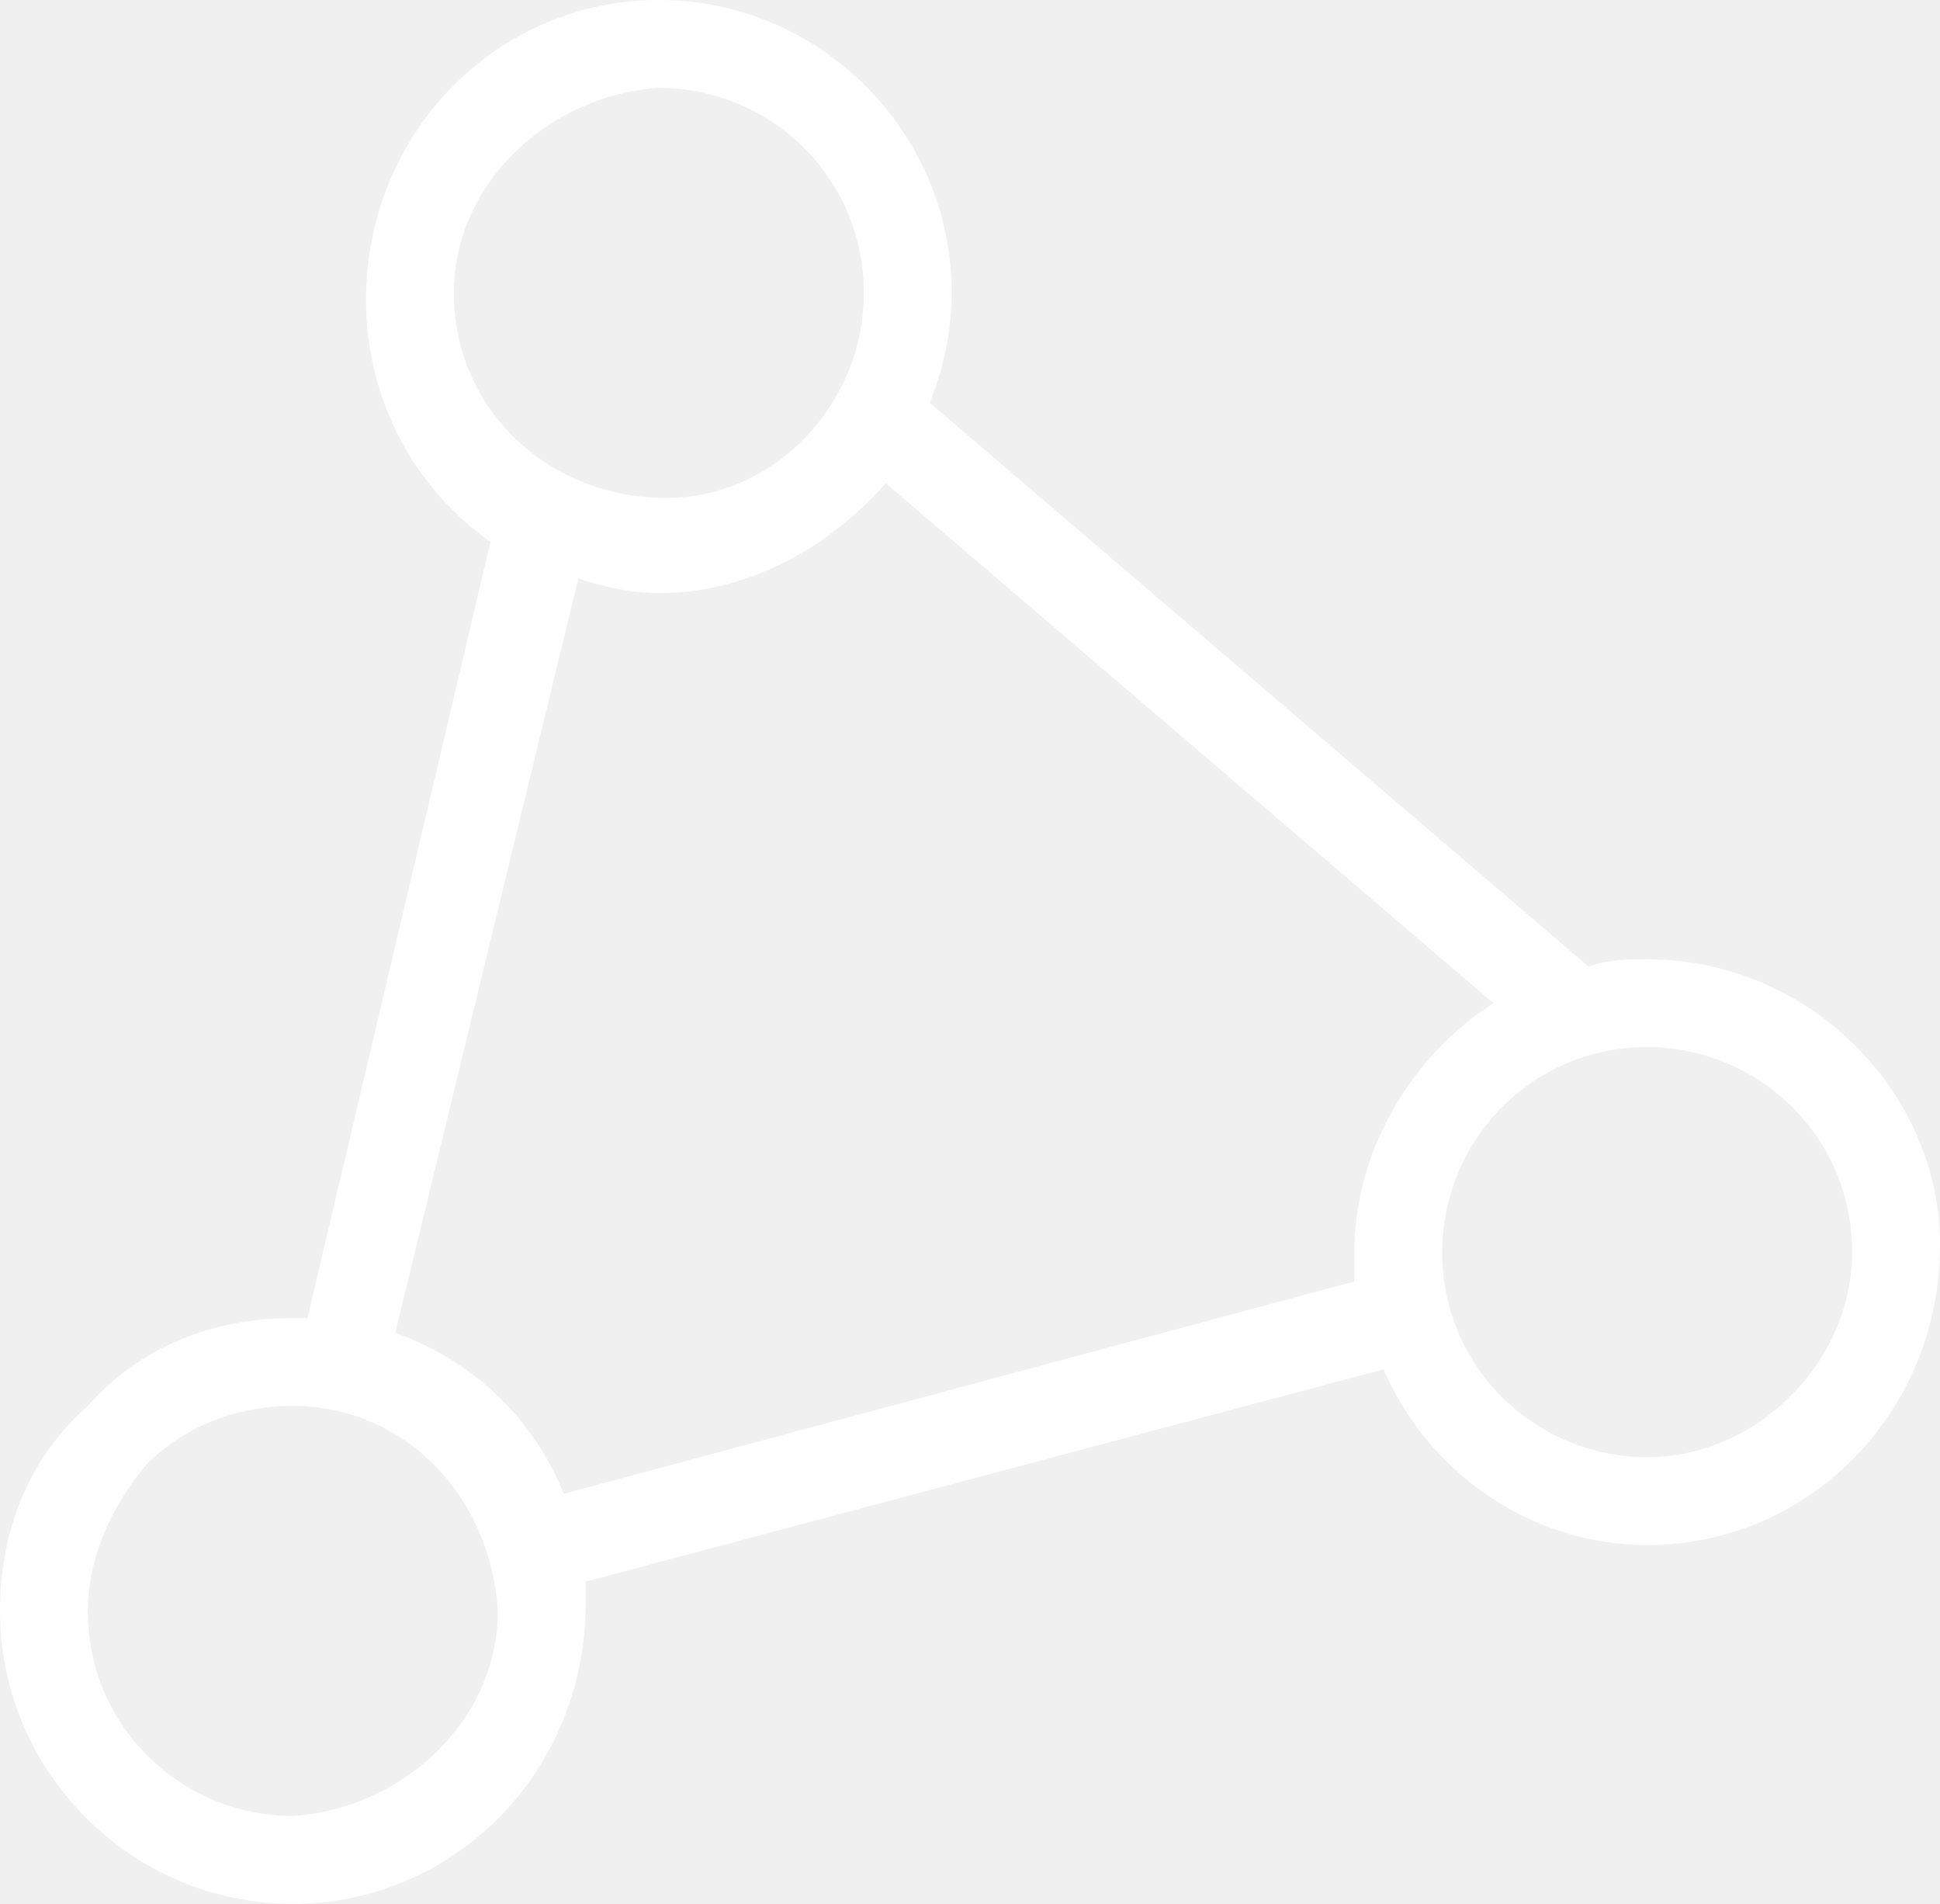
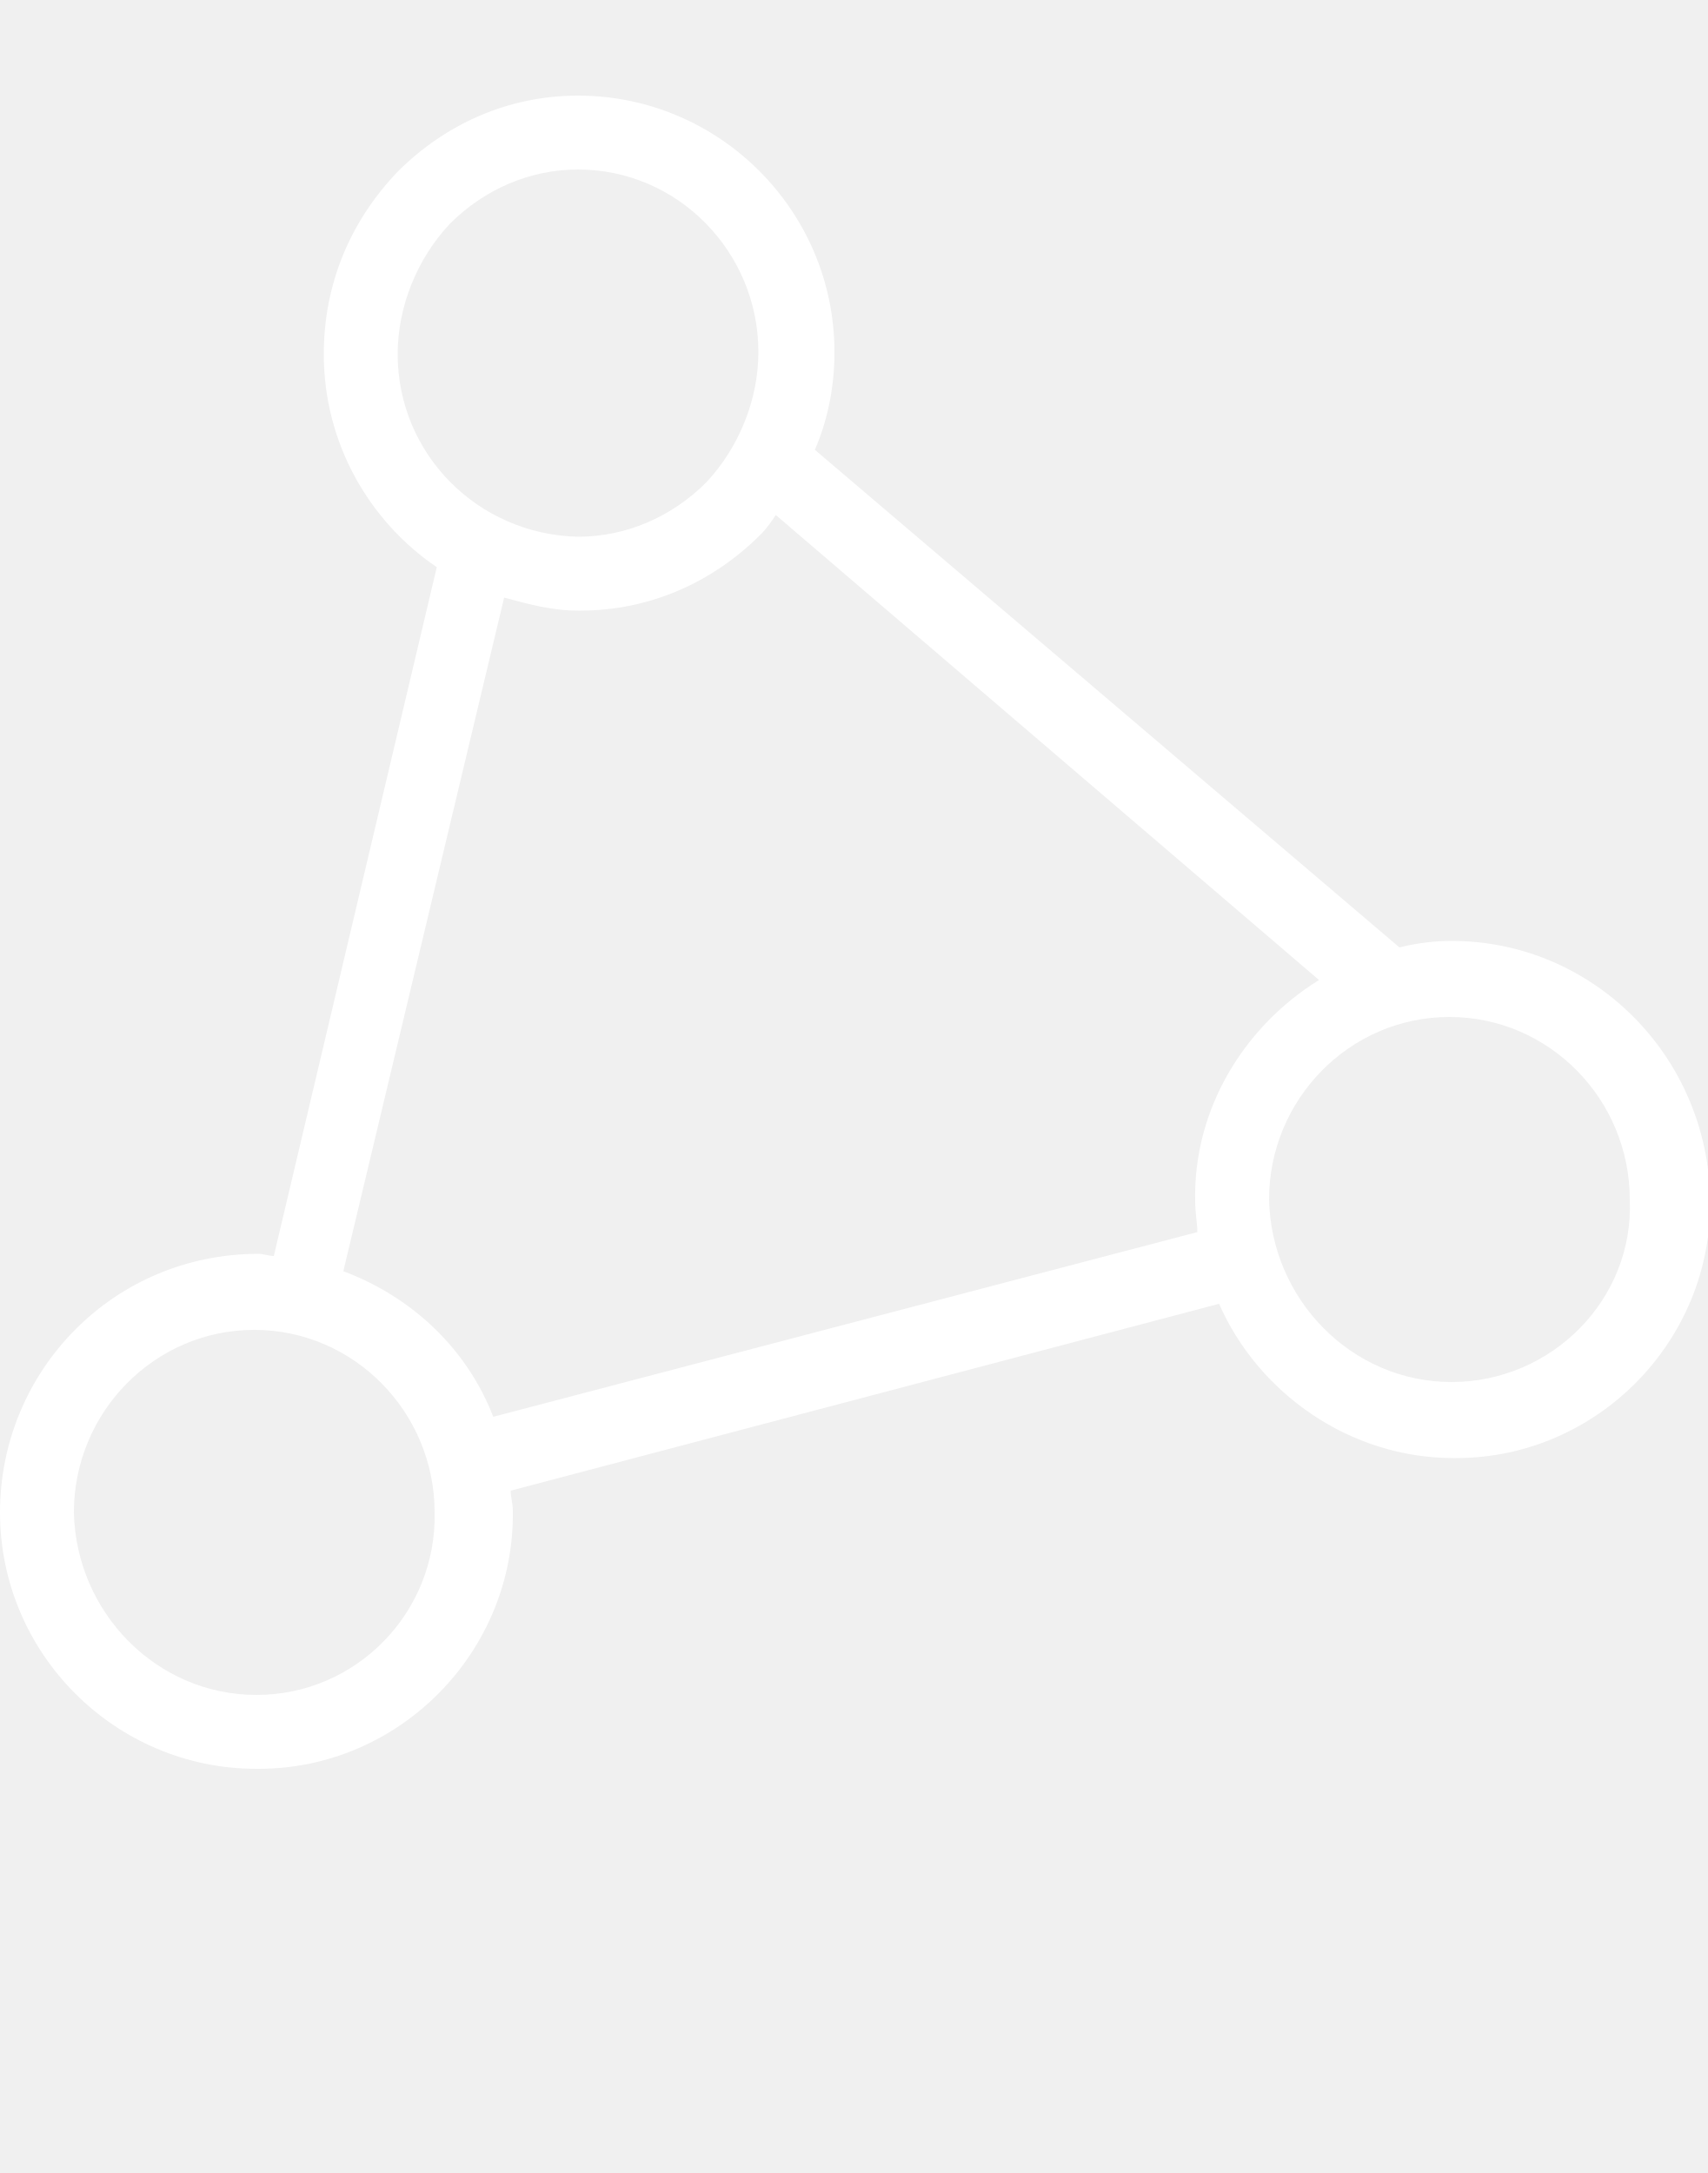
- <svg xmlns="http://www.w3.org/2000/svg" version="1.1" x="0px" y="0px" viewBox="0 0 26.5 26" style="enable-background:new 0 0 26.5 26;" xml:space="preserve">
-   <g id="visual_x5F_icon_x5F_white">
- </g>
-   <g id="visual_x5F_icon_x5F_black">
- </g>
-   <g id="sound_x5F_icon_x5F_white">
- </g>
-   <g id="sound_x5F_icon_x5F_black">
- </g>
-   <g id="connections_x5F_icon_x5F_white">
-     <path style="fill:#FFFFFF;" d="M22.5,13.1c-0.3,0-0.5,0-0.8,0.1l-9-7.7C12.9,5,13,4.5,13,4c0-2.2-1.8-4-4-4C6.8,0,5,1.8,5,4.1   c0,1.4,0.7,2.6,1.7,3.3L4.2,18c-0.1,0-0.1,0-0.2,0c-1.1,0-2.1,0.4-2.8,1.2C0.4,19.9,0,20.9,0,22c0,2.2,1.8,4,4,4h0   c2.2,0,4-1.8,4-4.1c0-0.1,0-0.2,0-0.3l10.9-2.9c0.6,1.4,2,2.4,3.6,2.4h0c2.2,0,4-1.8,4-4.1C26.5,14.9,24.7,13.1,22.5,13.1z M9,1.2   c1.5,0,2.8,1.2,2.8,2.8c0,1.5-1.2,2.8-2.7,2.8l0,0.6V6.8C7.5,6.8,6.2,5.6,6.2,4C6.2,2.5,7.5,1.3,9,1.2z M4,24.8l0,0.6L4,24.8   c-1.5,0-2.8-1.2-2.8-2.8c0-0.7,0.3-1.4,0.8-2c0.5-0.5,1.2-0.8,2-0.8c1.5,0,2.7,1.2,2.8,2.8C6.8,23.5,5.5,24.7,4,24.8z M7.7,20.4   c-0.4-1-1.2-1.8-2.3-2.2L7.9,7.9C8.2,8,8.6,8.1,9,8.1h0c1.2,0,2.3-0.6,3.1-1.5l8.3,7.1c-1.1,0.7-1.9,2-1.9,3.4c0,0.2,0,0.3,0,0.4   L7.7,20.4z M22.5,19.9l0,0.6L22.5,19.9c-1.5,0-2.8-1.2-2.8-2.8c0-1.5,1.2-2.8,2.8-2.8c1.5,0,2.8,1.2,2.8,2.8   C25.3,18.6,24,19.9,22.5,19.9z" />
-   </g>
-   <g id="connections_x5F_icon_x5F_black">
- </g>
-   <g id="location_x5F_icon_x5F_white">
- </g>
-   <g id="location_x5F_icon_x5F_black">
- </g>
-   <g id="memories_x5F_icon_x5F_white">
- </g>
-   <g id="memories_x5F_icon_x5F_black">
- </g>
-   <g id="messages_x5F_icon_x5F_white">
- </g>
-   <g id="messages_x5F_icon_x5F_white_1_">
- </g>
-   <g id="messages_open_x5F_icon_x5F_white">
- </g>
-   <g id="messages_open_x5F_icon_x5F_black">
- </g>
-   <g id="settings_x5F_icon_x5F_white">
- </g>
-   <g id="settings_x5F_icon_x5F_black">
- </g>
-   <g id="close_x5F_icon_x5F_white">
- </g>
-   <g id="close_x5F_icon_x5F_black">
- </g>
+ <svg xmlns="http://www.w3.org/2000/svg" version="1.1" id="Layer_1" x="0px" y="0px" viewBox="0 0 78.6 100" style="enable-background:new 0 0 78.6 100;" xml:space="preserve">
+   <path style="fill:#FFFFFF;" d="M66.8,43.3c-0.8,0-1.6,0.1-2.4,0.3L37.5,20.7c0.6-1.4,0.9-2.9,0.9-4.5c0-6.5-5.3-11.8-11.8-11.8  c-3.2,0-6.1,1.3-8.3,3.5c-2.2,2.3-3.4,5.2-3.4,8.4c0,4.1,2.1,7.7,5.2,9.8l-7.5,31.7c-0.2,0-0.5-0.1-0.7-0.1C5.2,57.7,0,63.1,0,69.6  c0,6.5,5.3,11.8,11.8,11.8h0.1c6.5,0,11.8-5.4,11.7-11.9c0-0.3-0.1-0.6-0.1-0.9L56.1,60c1.8,4.1,6,7.1,10.8,7.1h0.1  c6.5,0,11.8-5.4,11.7-11.9C78.6,48.6,73.3,43.3,66.8,43.3z M18.3,16.3c0-2.2,0.9-4.4,2.4-6c1.6-1.6,3.7-2.5,5.9-2.5  c4.6,0,8.3,3.8,8.3,8.4c0,2.2-0.9,4.4-2.4,6c-1.6,1.6-3.7,2.5-5.9,2.5l0,1.7v-1.7C22,24.6,18.3,20.9,18.3,16.3z M11.8,78l0,1.7  L11.8,78c-4.6,0-8.3-3.8-8.4-8.4c0-4.6,3.7-8.4,8.3-8.4c4.6,0,8.3,3.8,8.3,8.4C20.1,74.2,16.4,78,11.8,78z M22.7,65.2  c-1.2-3.1-3.7-5.5-6.9-6.7l7.4-31c1.1,0.3,2.2,0.6,3.4,0.6h0.1c3.2,0,6.1-1.3,8.3-3.5c0.3-0.3,0.5-0.6,0.7-0.9l25,21.4  c-3.4,2.1-5.8,5.9-5.7,10.2c0,0.5,0.1,1,0.1,1.4L22.7,65.2z M66.8,63.6l0,1.7L66.8,63.6c-4.6,0-8.3-3.8-8.4-8.4  c0-4.6,3.7-8.4,8.3-8.4c4.6,0,8.3,3.8,8.3,8.4C75.2,59.8,71.4,63.6,66.8,63.6z" />
</svg>
